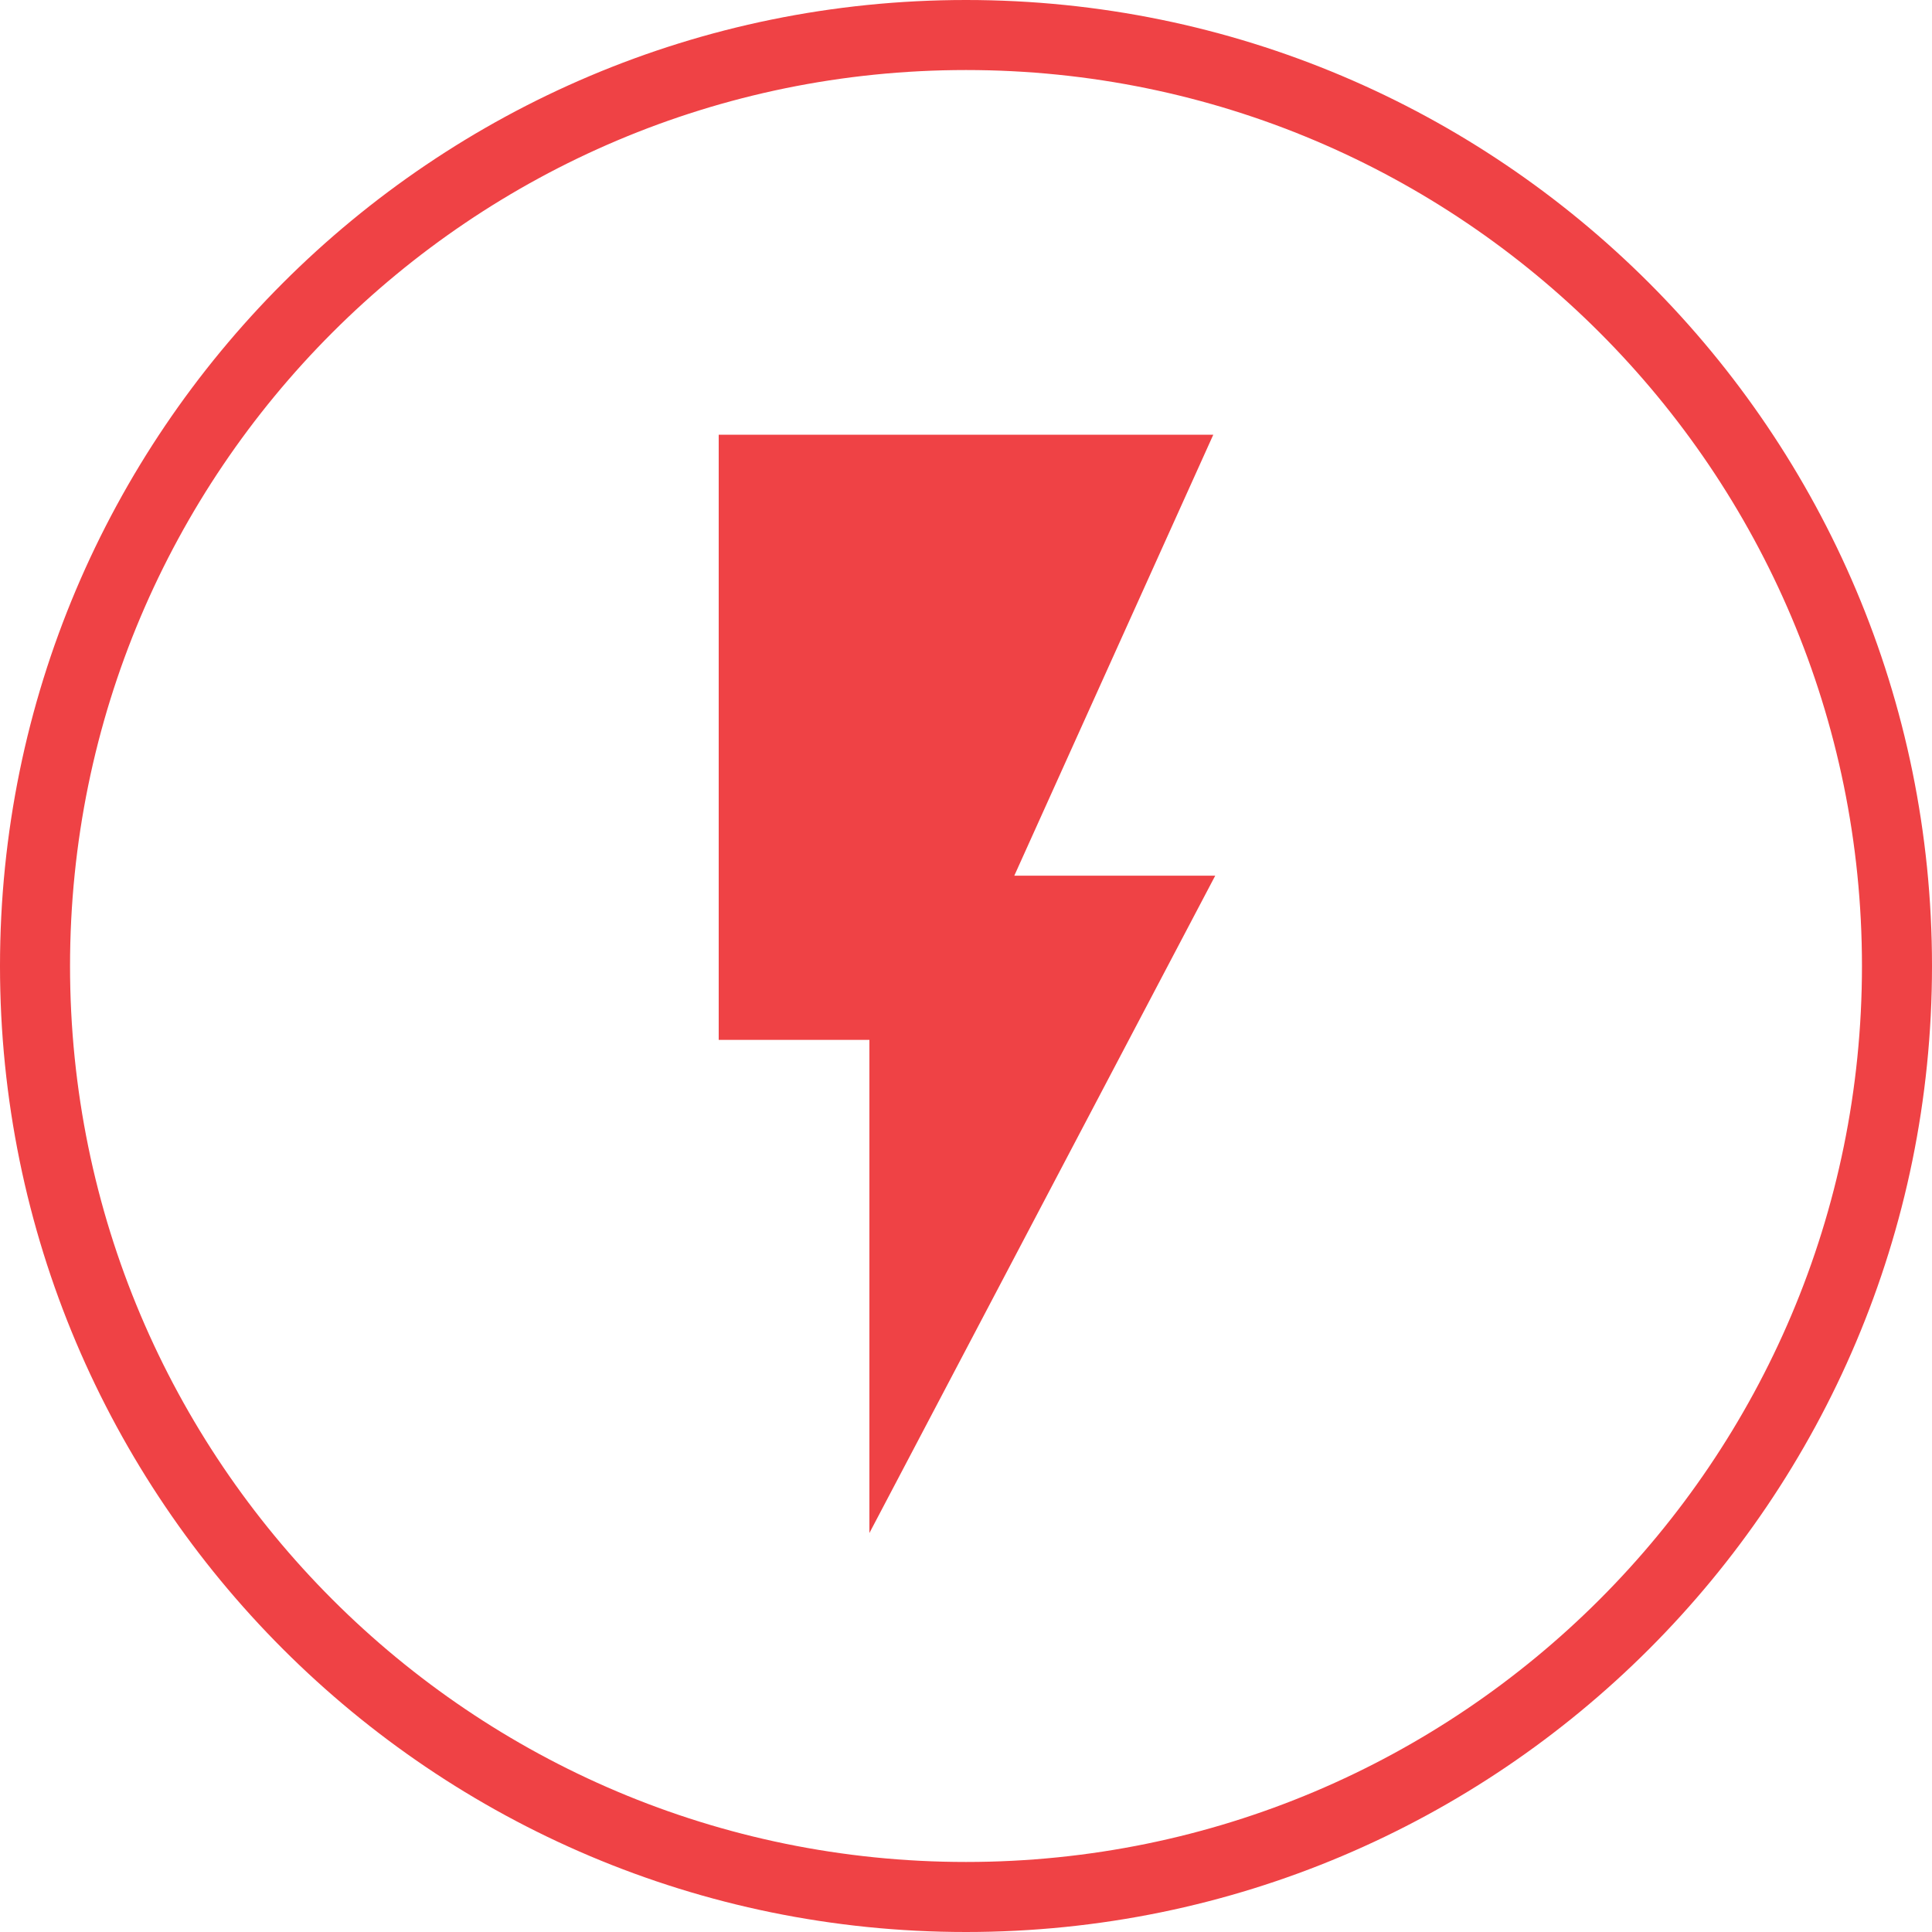
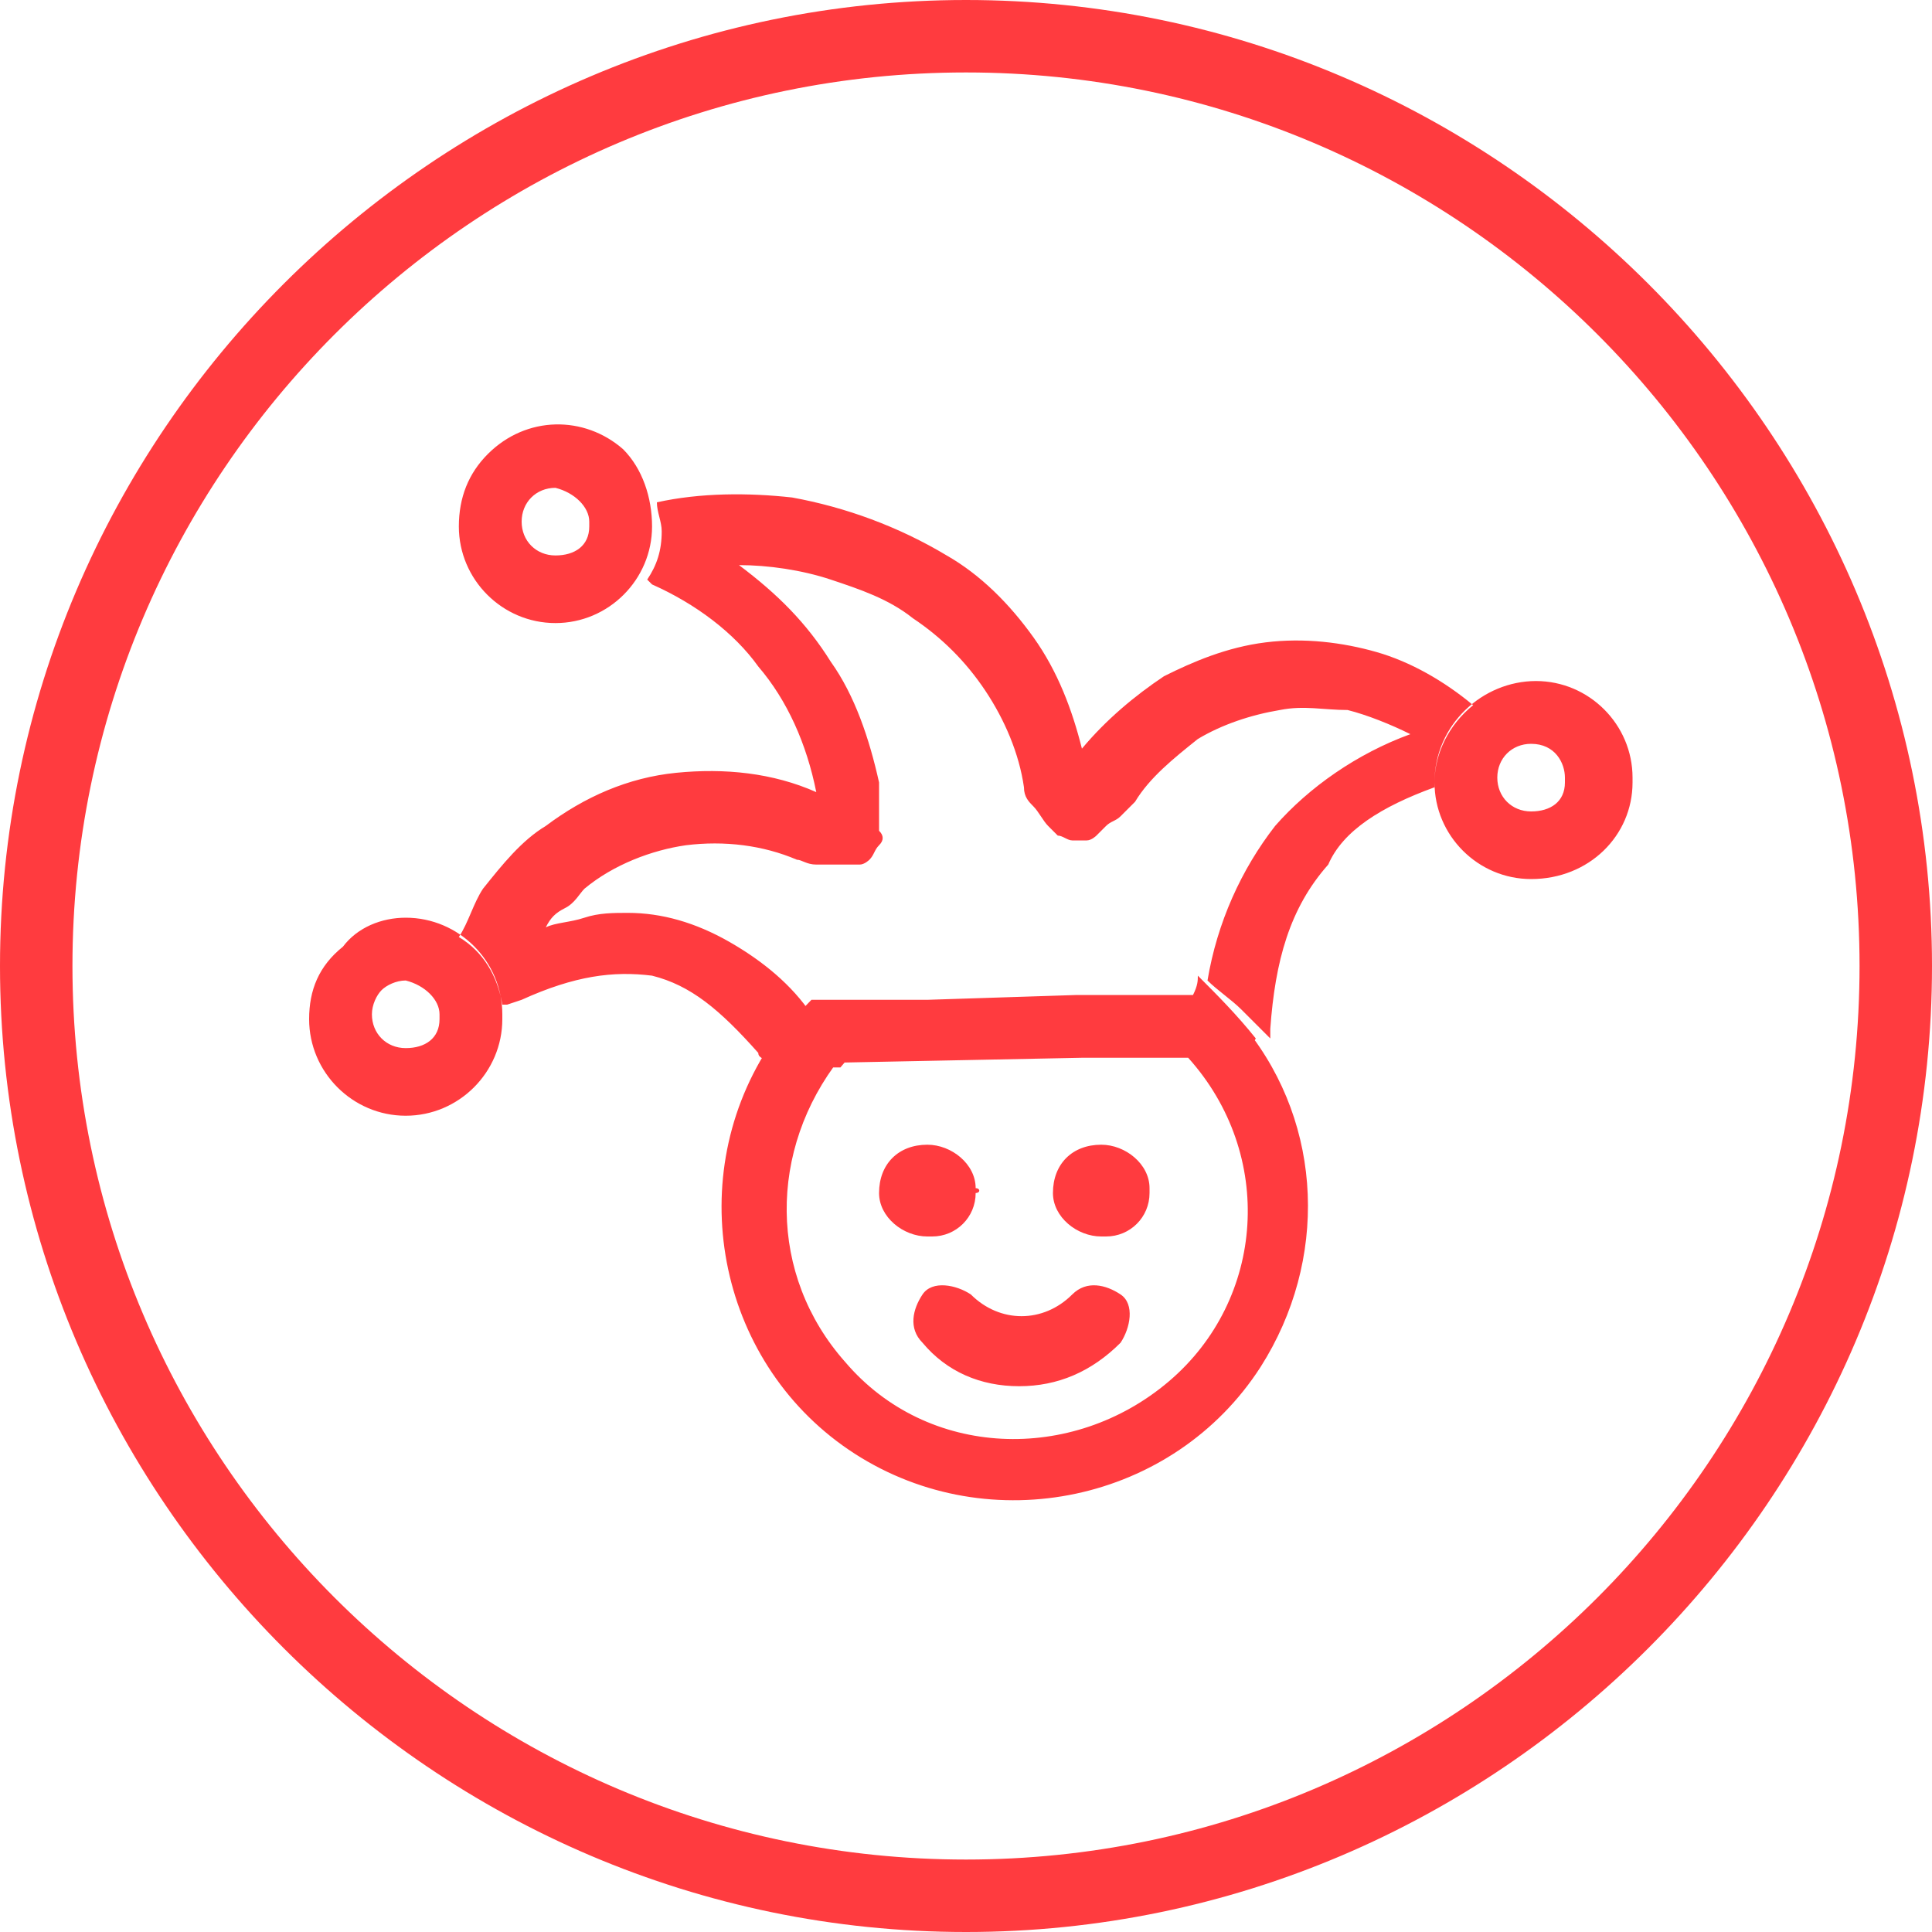
- <svg xmlns="http://www.w3.org/2000/svg" viewBox="0 0 40 40">
-   <defs>
-     <style>.cls-1{fill:#ef4245;}</style>
-   </defs>
-   <g id="Layer_2" data-name="Layer 2">
-     <g id="Layer_1-2" data-name="Layer 1">
-       <path class="cls-1" d="M20,40A20,20,0,1,1,40,20,20,20,0,0,1,20,40ZM20,1.45A18.55,18.55,0,1,0,38.55,20,18.55,18.55,0,0,0,20,1.45ZM14.88,9V21.53H18V31.74l7.16-13.61H21L25.12,9Z" />
-     </g>
-   </g>
+ <svg xmlns="http://www.w3.org/2000/svg" version="1.1" id="Layer_1" x="0px" y="0px" viewBox="0 0 40 40" style="enable-background:new 0 0 40 40;" xml:space="preserve">
+   <style type="text/css">
+ 	.st0{fill:none;}
+ 	.st1{fill:#FF3B3F;}
+ </style>
+   <path class="st0" d="M24.8,20.2c0.3-2.4,1.9-4.4,4.2-5.1c-0.8-0.5-1.7-0.7-2.6-0.6c-1.2,0.2-2.3,0.9-3,1.9c-0.2,0.2-0.4,0.4-0.6,0.5  l-0.2,0.1c-0.1,0.1-0.3,0.2-0.5,0.1c-0.2,0-0.3-0.1-0.4-0.3c-0.2-0.2-0.4-0.5-0.5-0.8c-0.2-1.4-1.1-2.7-2.3-3.5  c-1.1-0.7-2.3-1.1-3.6-1.1c1.5,1.1,2.5,2.7,2.8,4.5c0,0.3,0,0.5,0,0.8V17c0,0.2-0.1,0.4-0.2,0.5c-0.1,0.1-0.3,0.2-0.5,0.1H17  c-0.2,0-0.5,0-0.7-0.1c-1.5-0.6-3.2-0.4-4.4,0.6c-0.3,0.2-0.6,0.5-0.8,0.8c0.6-0.2,1.1-0.3,1.7-0.3c1.5,0.1,2.9,0.9,3.8,2.1h0.2  C19,18.6,22.4,18.4,24.8,20.2z" />
+   <path class="st0" d="M19.2,20.7l3.1-0.1h0.4C21.6,20.2,20.3,20.2,19.2,20.7z" />
+   <path class="st0" d="M17.4,22c-0.7,0.8-1.1,1.9-1.1,3c0,2.6,2.1,4.8,4.8,4.8c2.6,0,4.8-2.1,4.8-4.8c0-1.2-0.4-2.3-1.2-3.2h-2.2  L17.4,22z" />
+   <path class="st1" d="M23.8,24.7c0,0.5-0.4,0.9-0.9,0.9c0,0-0.1,0-0.1,0c-0.5,0-1-0.4-1-0.9c0-0.6,0.4-1,1-1c0.5,0,1,0.4,1,0.9  C23.8,24.6,23.8,24.7,23.8,24.7z M20.2,24.7c0,0.5-0.4,0.9-0.9,0.9c0,0-0.1,0-0.1,0c-0.5,0-1-0.4-1-0.9c0-0.6,0.4-1,1-1  c0.5,0,1,0.4,1,0.9C20.3,24.6,20.3,24.7,20.2,24.7z M21.1,28.7c-0.8,0-1.5-0.3-2-0.9c-0.3-0.3-0.2-0.7,0-1s0.7-0.2,1,0  c0.6,0.6,1.5,0.6,2.1,0c0.3-0.3,0.7-0.2,1,0s0.2,0.7,0,1l0,0C22.6,28.4,21.9,28.7,21.1,28.7z M25.3,21.9h-0.7c1.8,2,1.6,5-0.4,6.7  s-5,1.6-6.7-0.4c-1.6-1.8-1.6-4.4-0.1-6.3h-0.5c-0.3,0-0.7-0.1-1-0.2c-1.8,2.8-1,6.6,1.8,8.4c2.8,1.8,6.6,1,8.4-1.8  c1.4-2.2,1.3-5-0.3-7C25.9,21.7,25.6,21.9,25.3,21.9z M19.2,20.7c-0.7,0.3-1.3,0.7-1.8,1.3l5-0.1h2.2c-0.5-0.6-1.2-1-1.9-1.3h-0.4  L19.2,20.7z M16.9,22.1h0.5c0.5-0.6,1.1-1.1,1.8-1.4h-2.3h-0.1c-0.3,0.3-0.6,0.7-0.9,1.1C16.2,22,16.6,22,16.9,22.1L16.9,22.1  L16.9,22.1z M29.7,16.3c0,0,0-0.1,0-0.1c0-0.6,0.3-1.2,0.8-1.6l0,0c-0.6-0.5-1.3-0.9-2-1.1c-0.7-0.2-1.5-0.3-2.3-0.2  c-0.8,0.1-1.5,0.4-2.1,0.7c-0.6,0.4-1.2,0.9-1.7,1.5c-0.2-0.8-0.5-1.6-1-2.3c-0.5-0.7-1.1-1.3-1.8-1.7c-1-0.6-2.1-1-3.2-1.2  c-0.9-0.1-1.9-0.1-2.8,0.1c0,0.2,0.1,0.4,0.1,0.6c0,0.4-0.1,0.7-0.3,1l0.1,0.1c0.9,0.4,1.7,1,2.2,1.7c0.6,0.7,1,1.6,1.2,2.6  c-0.9-0.4-1.9-0.5-2.9-0.4c-1,0.1-1.9,0.5-2.7,1.1c-0.5,0.3-0.9,0.8-1.3,1.3c-0.2,0.3-0.3,0.7-0.5,1c0.5,0.3,0.8,0.8,0.9,1.4l0.1,0  l0.3-0.1c1.1-0.5,1.9-0.6,2.7-0.5c0.8,0.2,1.4,0.7,2.2,1.6c0,0.1,0.1,0.1,0.2,0.2c0.1,0,0.1,0.1,0.2,0.1c0.1-0.2,0.3-0.4,0.4-0.6  c0.1-0.2,0.3-0.4,0.5-0.5h-0.1h-0.1c-0.4-0.6-1-1.1-1.7-1.5c-0.7-0.4-1.4-0.6-2.1-0.6c-0.3,0-0.6,0-0.9,0.1s-0.6,0.1-0.8,0.2  c0.1-0.2,0.2-0.3,0.4-0.4s0.3-0.3,0.4-0.4c0.6-0.5,1.4-0.8,2.1-0.9c0.8-0.1,1.6,0,2.3,0.3c0.1,0,0.2,0.1,0.4,0.1c0.1,0,0.2,0,0.4,0  h0.1h0.1c0.1,0,0.2,0,0.3,0c0.1,0,0.2-0.1,0.2-0.1c0.1-0.1,0.1-0.2,0.2-0.3s0.1-0.2,0-0.3v-0.1v-0.1c0-0.1,0-0.3,0-0.4s0-0.3,0-0.4  c-0.2-0.9-0.5-1.8-1-2.5c-0.5-0.8-1.1-1.4-1.9-2c0.6,0,1.3,0.1,1.9,0.3c0.6,0.2,1.2,0.4,1.7,0.8c0.6,0.4,1.1,0.9,1.5,1.5  c0.4,0.6,0.7,1.3,0.8,2c0,0.2,0.1,0.3,0.2,0.4s0.2,0.3,0.3,0.4c0.1,0.1,0.1,0.1,0.2,0.2c0.1,0,0.2,0.1,0.3,0.1c0.1,0,0.2,0,0.3,0  c0.1,0,0.2-0.1,0.2-0.1l0.1-0.1l0.1-0.1c0.1-0.1,0.2-0.1,0.3-0.2c0.1-0.1,0.2-0.2,0.3-0.3c0.3-0.5,0.8-0.9,1.3-1.3  c0.5-0.3,1.1-0.5,1.7-0.6c0.5-0.1,0.9,0,1.4,0c0.4,0.1,0.9,0.3,1.3,0.5c-1.1,0.4-2.1,1.1-2.8,1.9c-0.7,0.9-1.2,2-1.4,3.2  c0.2,0.2,0.5,0.4,0.7,0.6c0.2,0.2,0.4,0.4,0.6,0.6c0,0,0,0,0-0.1c0,0,0-0.1,0-0.1c0.1-1.4,0.4-2.5,1.2-3.4  C27.8,17.2,28.6,16.7,29.7,16.3z M24.8,20.2c0,0.1,0,0.2-0.1,0.4h-0.4h-1.6c0.7,0.3,1.4,0.7,1.9,1.3h0.7c0.3,0,0.6-0.2,0.7-0.4  C25.6,21,25.2,20.6,24.8,20.2z M20,40C9,40,0,31,0,20S9,0,20,0s20,9,20,20S31,40,20,40z M20,1.5C9.8,1.5,1.5,9.8,1.5,20  S9.8,38.5,20,38.5S38.5,30.2,38.5,20C38.5,9.8,30.2,1.5,20,1.5z M8.4,23.1L8.4,23.1c-1.1,0-2-0.9-2-2c0-0.6,0.2-1.1,0.7-1.5  C7.4,19.2,7.9,19,8.4,19c1.1,0,2,0.9,2,2c0,0,0,0,0,0.1C10.4,22.2,9.5,23.1,8.4,23.1z M8.4,20.3c-0.2,0-0.4,0.1-0.5,0.2  c-0.1,0.1-0.2,0.3-0.2,0.5c0,0.4,0.3,0.7,0.7,0.7l0,0c0.4,0,0.7-0.2,0.7-0.6c0,0,0-0.1,0-0.1l0,0C9.1,20.7,8.8,20.4,8.4,20.3  C8.4,20.3,8.4,20.3,8.4,20.3L8.4,20.3L8.4,20.3z M11.5,12.9L11.5,12.9c-1.1,0-2-0.9-2-2c0-0.6,0.2-1.1,0.6-1.5  c0.8-0.8,2-0.8,2.8-0.1c0.4,0.4,0.6,1,0.6,1.6C13.5,12,12.6,12.9,11.5,12.9C11.5,12.9,11.5,12.9,11.5,12.9z M11.5,10.1  c-0.4,0-0.7,0.3-0.7,0.7c0,0.4,0.3,0.7,0.7,0.7c0,0,0,0,0,0l0,0c0.4,0,0.7-0.2,0.7-0.6c0,0,0-0.1,0-0.1l0,0  C12.2,10.5,11.9,10.2,11.5,10.1C11.5,10.1,11.5,10.1,11.5,10.1L11.5,10.1L11.5,10.1z M31.7,18.2L31.7,18.2c-1.1,0-2-0.9-2-2  c0-1.2,1-2.1,2.1-2.1c1.1,0,2,0.9,2,2c0,0,0,0,0,0.1C33.8,17.3,32.9,18.2,31.7,18.2C31.8,18.2,31.8,18.2,31.7,18.2z M31.7,15.4  c-0.4,0-0.7,0.3-0.7,0.7c0,0.4,0.3,0.7,0.7,0.7c0,0,0,0,0,0l0,0c0.4,0,0.7-0.2,0.7-0.6c0,0,0-0.1,0-0.1l0,0  C32.4,15.8,32.2,15.4,31.7,15.4C31.8,15.4,31.8,15.4,31.7,15.4L31.7,15.4L31.7,15.4z" />
</svg>
